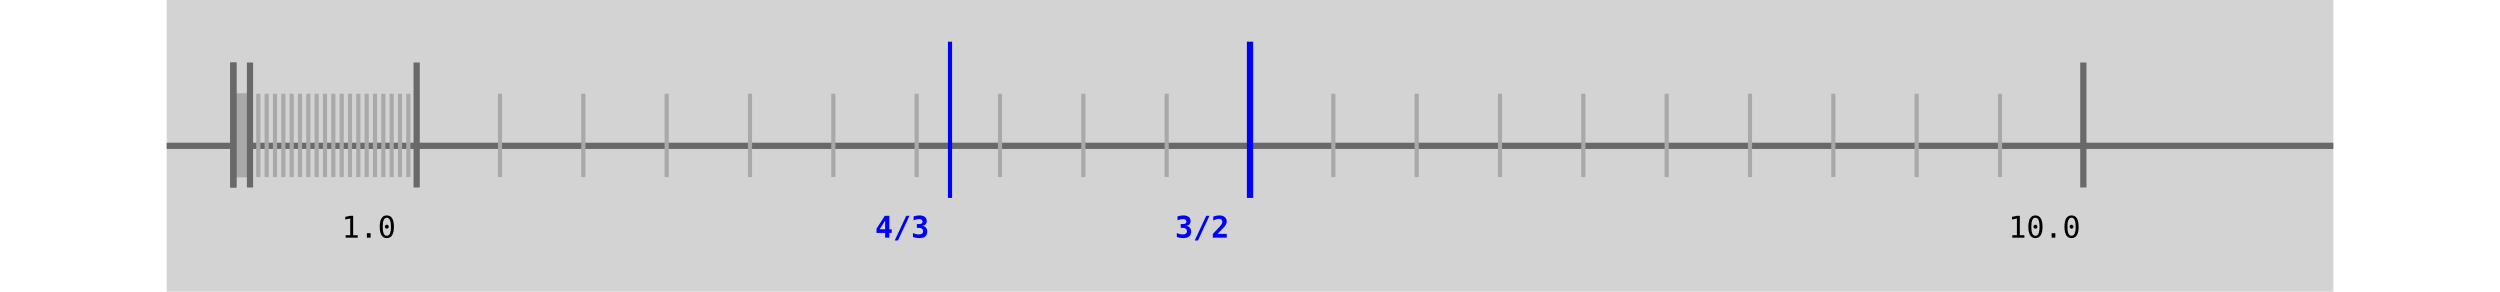
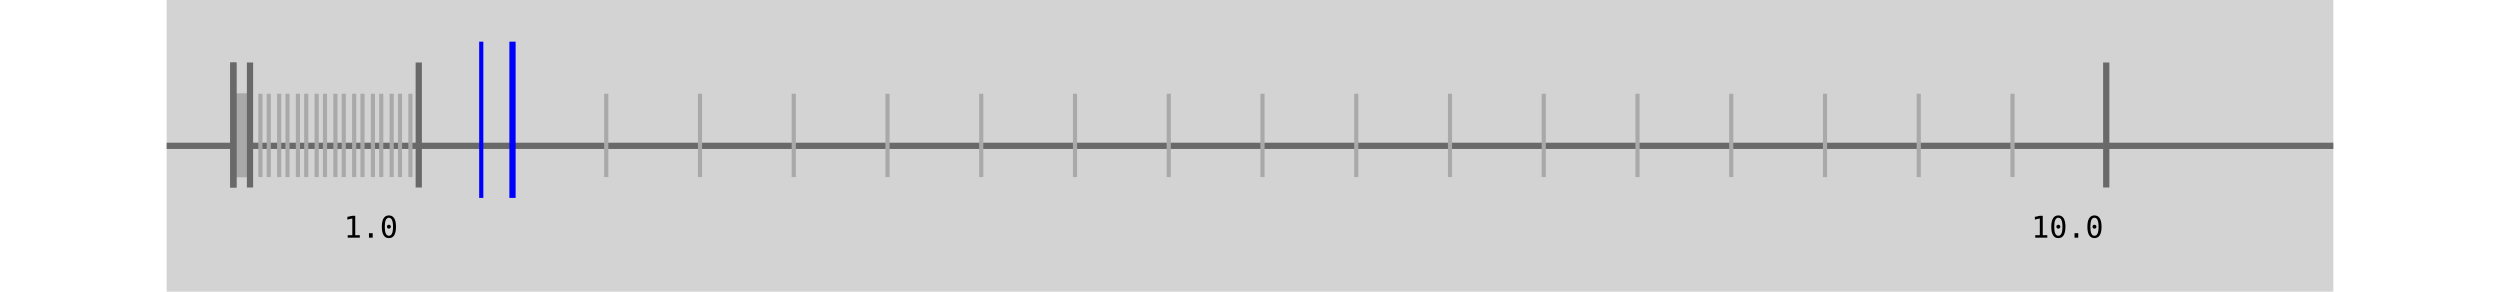
<svg xmlns="http://www.w3.org/2000/svg" viewBox="0 0 1200 140">
  <style>
.diag-py-rect {fill: rgba(241, 228, 194, 1.0); stroke: none;}
.diag-num-rect { fill: none; stroke: none; }
.diag-rem-rect { fill: none; stroke: none; }
.diag-num-line { stroke-width: 2; stroke: darkgray; }
.diag-num-path { stroke-width: 2; stroke: blue; fill: none; }
.diag-num-dot { stroke-width: 1; stroke: blue; fill: blue; }
.diag-num-elps { stroke-width: 3; stroke: red; fill: none; }
.diag-py { font-family: Courier, monospace; font-size: 1em; white-space: pre; dominant-baseline: middle; fill: black; }
.diag-num-bin { font-family: "Roboto Mono"; font-size: 1.2em; letter-spacing: 0.13em; dominant-baseline: middle; fill: black; }
.diag-num-oct { font-family: "Roboto Mono"; font-size: 1.2em; font-style: italic; letter-spacing: 0.13em; dominant-baseline: middle; fill: black; }
.diag-num-dec { font-family: "Roboto Mono"; font-size: 1.2em; font-weight: bolder; letter-spacing: 0.13em; dominant-baseline: middle; fill: black; }
.diag-num-hex { font-family: "Roboto Mono"; font-size: 1.2em; font-style: italic; font-weight: bolder; letter-spacing: 0.13em; dominant-baseline: middle; fill: black; }
.diag-rem { font-family: Arial; font-size: 1em; dominant-baseline: middle; fill: darkslategray; }
.tic-rect { fill: lightgray; stroke: none; }
.tic-line { stroke-width: 3; stroke: dimgray; }
.tic-big { stroke-width: 3; stroke: dimgray; }
.tic-small { stroke-width: 2; stroke: darkgray; }
.tic-hnum { stroke-width: 1; stroke: blue; }
.tic-mnum { stroke-width: 2; stroke: blue; }
.tic-bnum { stroke-width: 3; stroke: blue; }
.tic-lab { font-family: "Roboto Mono", monospace; font-size: 1.2em; white-space: pre; dominant-baseline: middle; fill: black; }
.tic-num { font-family: "Roboto Mono", monospace; font-size: 1.2em; font-weight: bolder;white-space: pre; dominant-baseline: middle; fill: blue; }
</style>
  <g transform="translate(80,0)">
    <rect class="tic-rect" width="1040" height="140" />
    <line class="tic-line" x1="0" y1="70" x2="1040" y2="70" />
-     <line class="tic-small" x1="120" y1="85" x2="120" y2="45" />
-     <line class="tic-small" x1="160" y1="85" x2="160" y2="45" />
-     <line class="tic-small" x1="200" y1="85" x2="200" y2="45" />
-     <line class="tic-small" x1="240" y1="85" x2="240" y2="45" />
-     <line class="tic-small" x1="280" y1="85" x2="280" y2="45" />
-     <line class="tic-small" x1="320" y1="85" x2="320" y2="45" />
-     <line class="tic-small" x1="360" y1="85" x2="360" y2="45" />
-     <line class="tic-small" x1="400" y1="85" x2="400" y2="45" />
-     <line class="tic-small" x1="440" y1="85" x2="440" y2="45" />
-     <line class="tic-small" x1="480" y1="85" x2="480" y2="45" />
-     <line class="tic-small" x1="520" y1="85" x2="520" y2="45" />
-     <line class="tic-small" x1="560" y1="85" x2="560" y2="45" />
-     <line class="tic-small" x1="600" y1="85" x2="600" y2="45" />
-     <line class="tic-small" x1="640" y1="85" x2="640" y2="45" />
-     <line class="tic-small" x1="680" y1="85" x2="680" y2="45" />
-     <line class="tic-small" x1="720" y1="85" x2="720" y2="45" />
-     <line class="tic-small" x1="760" y1="85" x2="760" y2="45" />
-     <line class="tic-small" x1="800" y1="85" x2="800" y2="45" />
-     <line class="tic-small" x1="840" y1="85" x2="840" y2="45" />
-     <line class="tic-small" x1="880" y1="85" x2="880" y2="45" />
-     <line class="tic-small" x1="120" y1="85" x2="120" y2="45" />
-     <line class="tic-small" x1="116" y1="85" x2="116" y2="45" />
+     <line class="tic-small" x1="121" y1="85" x2="121" y2="45" />
+     <line class="tic-small" x1="166" y1="85" x2="166" y2="45" />
+     <line class="tic-small" x1="211" y1="85" x2="211" y2="45" />
+     <line class="tic-small" x1="256" y1="85" x2="256" y2="45" />
+     <line class="tic-small" x1="301" y1="85" x2="301" y2="45" />
+     <line class="tic-small" x1="346" y1="85" x2="346" y2="45" />
+     <line class="tic-small" x1="391" y1="85" x2="391" y2="45" />
+     <line class="tic-small" x1="436" y1="85" x2="436" y2="45" />
+     <line class="tic-small" x1="481" y1="85" x2="481" y2="45" />
+     <line class="tic-small" x1="526" y1="85" x2="526" y2="45" />
+     <line class="tic-small" x1="571" y1="85" x2="571" y2="45" />
+     <line class="tic-small" x1="616" y1="85" x2="616" y2="45" />
+     <line class="tic-small" x1="661" y1="85" x2="661" y2="45" />
+     <line class="tic-small" x1="706" y1="85" x2="706" y2="45" />
+     <line class="tic-small" x1="751" y1="85" x2="751" y2="45" />
+     <line class="tic-small" x1="796" y1="85" x2="796" y2="45" />
+     <line class="tic-small" x1="841" y1="85" x2="841" y2="45" />
+     <line class="tic-small" x1="886" y1="85" x2="886" y2="45" />
+     <line class="tic-small" x1="121" y1="85" x2="121" y2="45" />
+     <line class="tic-small" x1="117" y1="85" x2="117" y2="45" />
    <line class="tic-small" x1="112" y1="85" x2="112" y2="45" />
    <line class="tic-small" x1="108" y1="85" x2="108" y2="45" />
-     <line class="tic-small" x1="104" y1="85" x2="104" y2="45" />
-     <line class="tic-small" x1="100" y1="85" x2="100" y2="45" />
-     <line class="tic-small" x1="96" y1="85" x2="96" y2="45" />
-     <line class="tic-small" x1="92" y1="85" x2="92" y2="45" />
-     <line class="tic-small" x1="88" y1="85" x2="88" y2="45" />
-     <line class="tic-small" x1="84" y1="85" x2="84" y2="45" />
-     <line class="tic-small" x1="80" y1="85" x2="80" y2="45" />
+     <line class="tic-small" x1="103" y1="85" x2="103" y2="45" />
+     <line class="tic-small" x1="99" y1="85" x2="99" y2="45" />
+     <line class="tic-small" x1="94" y1="85" x2="94" y2="45" />
+     <line class="tic-small" x1="90" y1="85" x2="90" y2="45" />
+     <line class="tic-small" x1="85" y1="85" x2="85" y2="45" />
+     <line class="tic-small" x1="81" y1="85" x2="81" y2="45" />
    <line class="tic-small" x1="76" y1="85" x2="76" y2="45" />
    <line class="tic-small" x1="72" y1="85" x2="72" y2="45" />
-     <line class="tic-small" x1="68" y1="85" x2="68" y2="45" />
-     <line class="tic-small" x1="64" y1="85" x2="64" y2="45" />
-     <line class="tic-small" x1="60" y1="85" x2="60" y2="45" />
-     <line class="tic-small" x1="56" y1="85" x2="56" y2="45" />
-     <line class="tic-small" x1="52" y1="85" x2="52" y2="45" />
-     <line class="tic-small" x1="48" y1="85" x2="48" y2="45" />
-     <line class="tic-small" x1="44" y1="85" x2="44" y2="45" />
+     <line class="tic-small" x1="67" y1="85" x2="67" y2="45" />
+     <line class="tic-small" x1="63" y1="85" x2="63" y2="45" />
+     <line class="tic-small" x1="58" y1="85" x2="58" y2="45" />
+     <line class="tic-small" x1="54" y1="85" x2="54" y2="45" />
+     <line class="tic-small" x1="49" y1="85" x2="49" y2="45" />
+     <line class="tic-small" x1="45" y1="85" x2="45" y2="45" />
    <line class="tic-small" x1="40" y1="85" x2="40" y2="45" />
    <line class="tic-small" x1="40" y1="85" x2="40" y2="45" />
    <line class="tic-small" x1="40" y1="85" x2="40" y2="45" />
    <line class="tic-small" x1="39" y1="85" x2="39" y2="45" />
    <line class="tic-small" x1="39" y1="85" x2="39" y2="45" />
-     <line class="tic-small" x1="38" y1="85" x2="38" y2="45" />
    <line class="tic-small" x1="38" y1="85" x2="38" y2="45" />
    <line class="tic-small" x1="38" y1="85" x2="38" y2="45" />
    <line class="tic-small" x1="37" y1="85" x2="37" y2="45" />
    <line class="tic-small" x1="37" y1="85" x2="37" y2="45" />
    <line class="tic-small" x1="36" y1="85" x2="36" y2="45" />
    <line class="tic-small" x1="36" y1="85" x2="36" y2="45" />
    <line class="tic-small" x1="36" y1="85" x2="36" y2="45" />
    <line class="tic-small" x1="35" y1="85" x2="35" y2="45" />
    <line class="tic-small" x1="35" y1="85" x2="35" y2="45" />
    <line class="tic-small" x1="34" y1="85" x2="34" y2="45" />
    <line class="tic-small" x1="34" y1="85" x2="34" y2="45" />
-     <line class="tic-small" x1="34" y1="85" x2="34" y2="45" />
    <line class="tic-small" x1="33" y1="85" x2="33" y2="45" />
    <line class="tic-small" x1="33" y1="85" x2="33" y2="45" />
    <line class="tic-big" x1="32" y1="90" x2="32" y2="30" />
    <line class="tic-big" x1="32" y1="90" x2="32" y2="30" />
    <line class="tic-big" x1="40" y1="90" x2="40" y2="30" />
-     <line class="tic-big" x1="120" y1="90" x2="120" y2="30" />
-     <line class="tic-big" x1="920" y1="90" x2="920" y2="30" />
-     <text class="tic-lab" x="84" y="110">
+     <line class="tic-big" x1="121" y1="90" x2="121" y2="30" />
+     <line class="tic-big" x1="931" y1="90" x2="931" y2="30" />
+     <text class="tic-lab" x="85" y="110">
1.0
</text>
-     <text class="tic-lab" x="884" y="110">
+     <text class="tic-lab" x="895" y="110">
10.0
</text>
-     <line class="tic-mnum" x1="376" y1="95" x2="376" y2="20" />
-     <text class="tic-num" x="340" y="110">
- 4/3
+     <line class="tic-mnum" x1="151" y1="95" x2="151" y2="20" />
+     <text class="tic-num" x="115" y="110">
+ 
</text>
-     <line class="tic-bnum" x1="520" y1="95" x2="520" y2="20" />
-     <text class="tic-num" x="484" y="110">
- 3/2
+     <line class="tic-bnum" x1="166" y1="95" x2="166" y2="20" />
+     <text class="tic-num" x="130" y="110">
+ 
</text>
  </g>
</svg>
